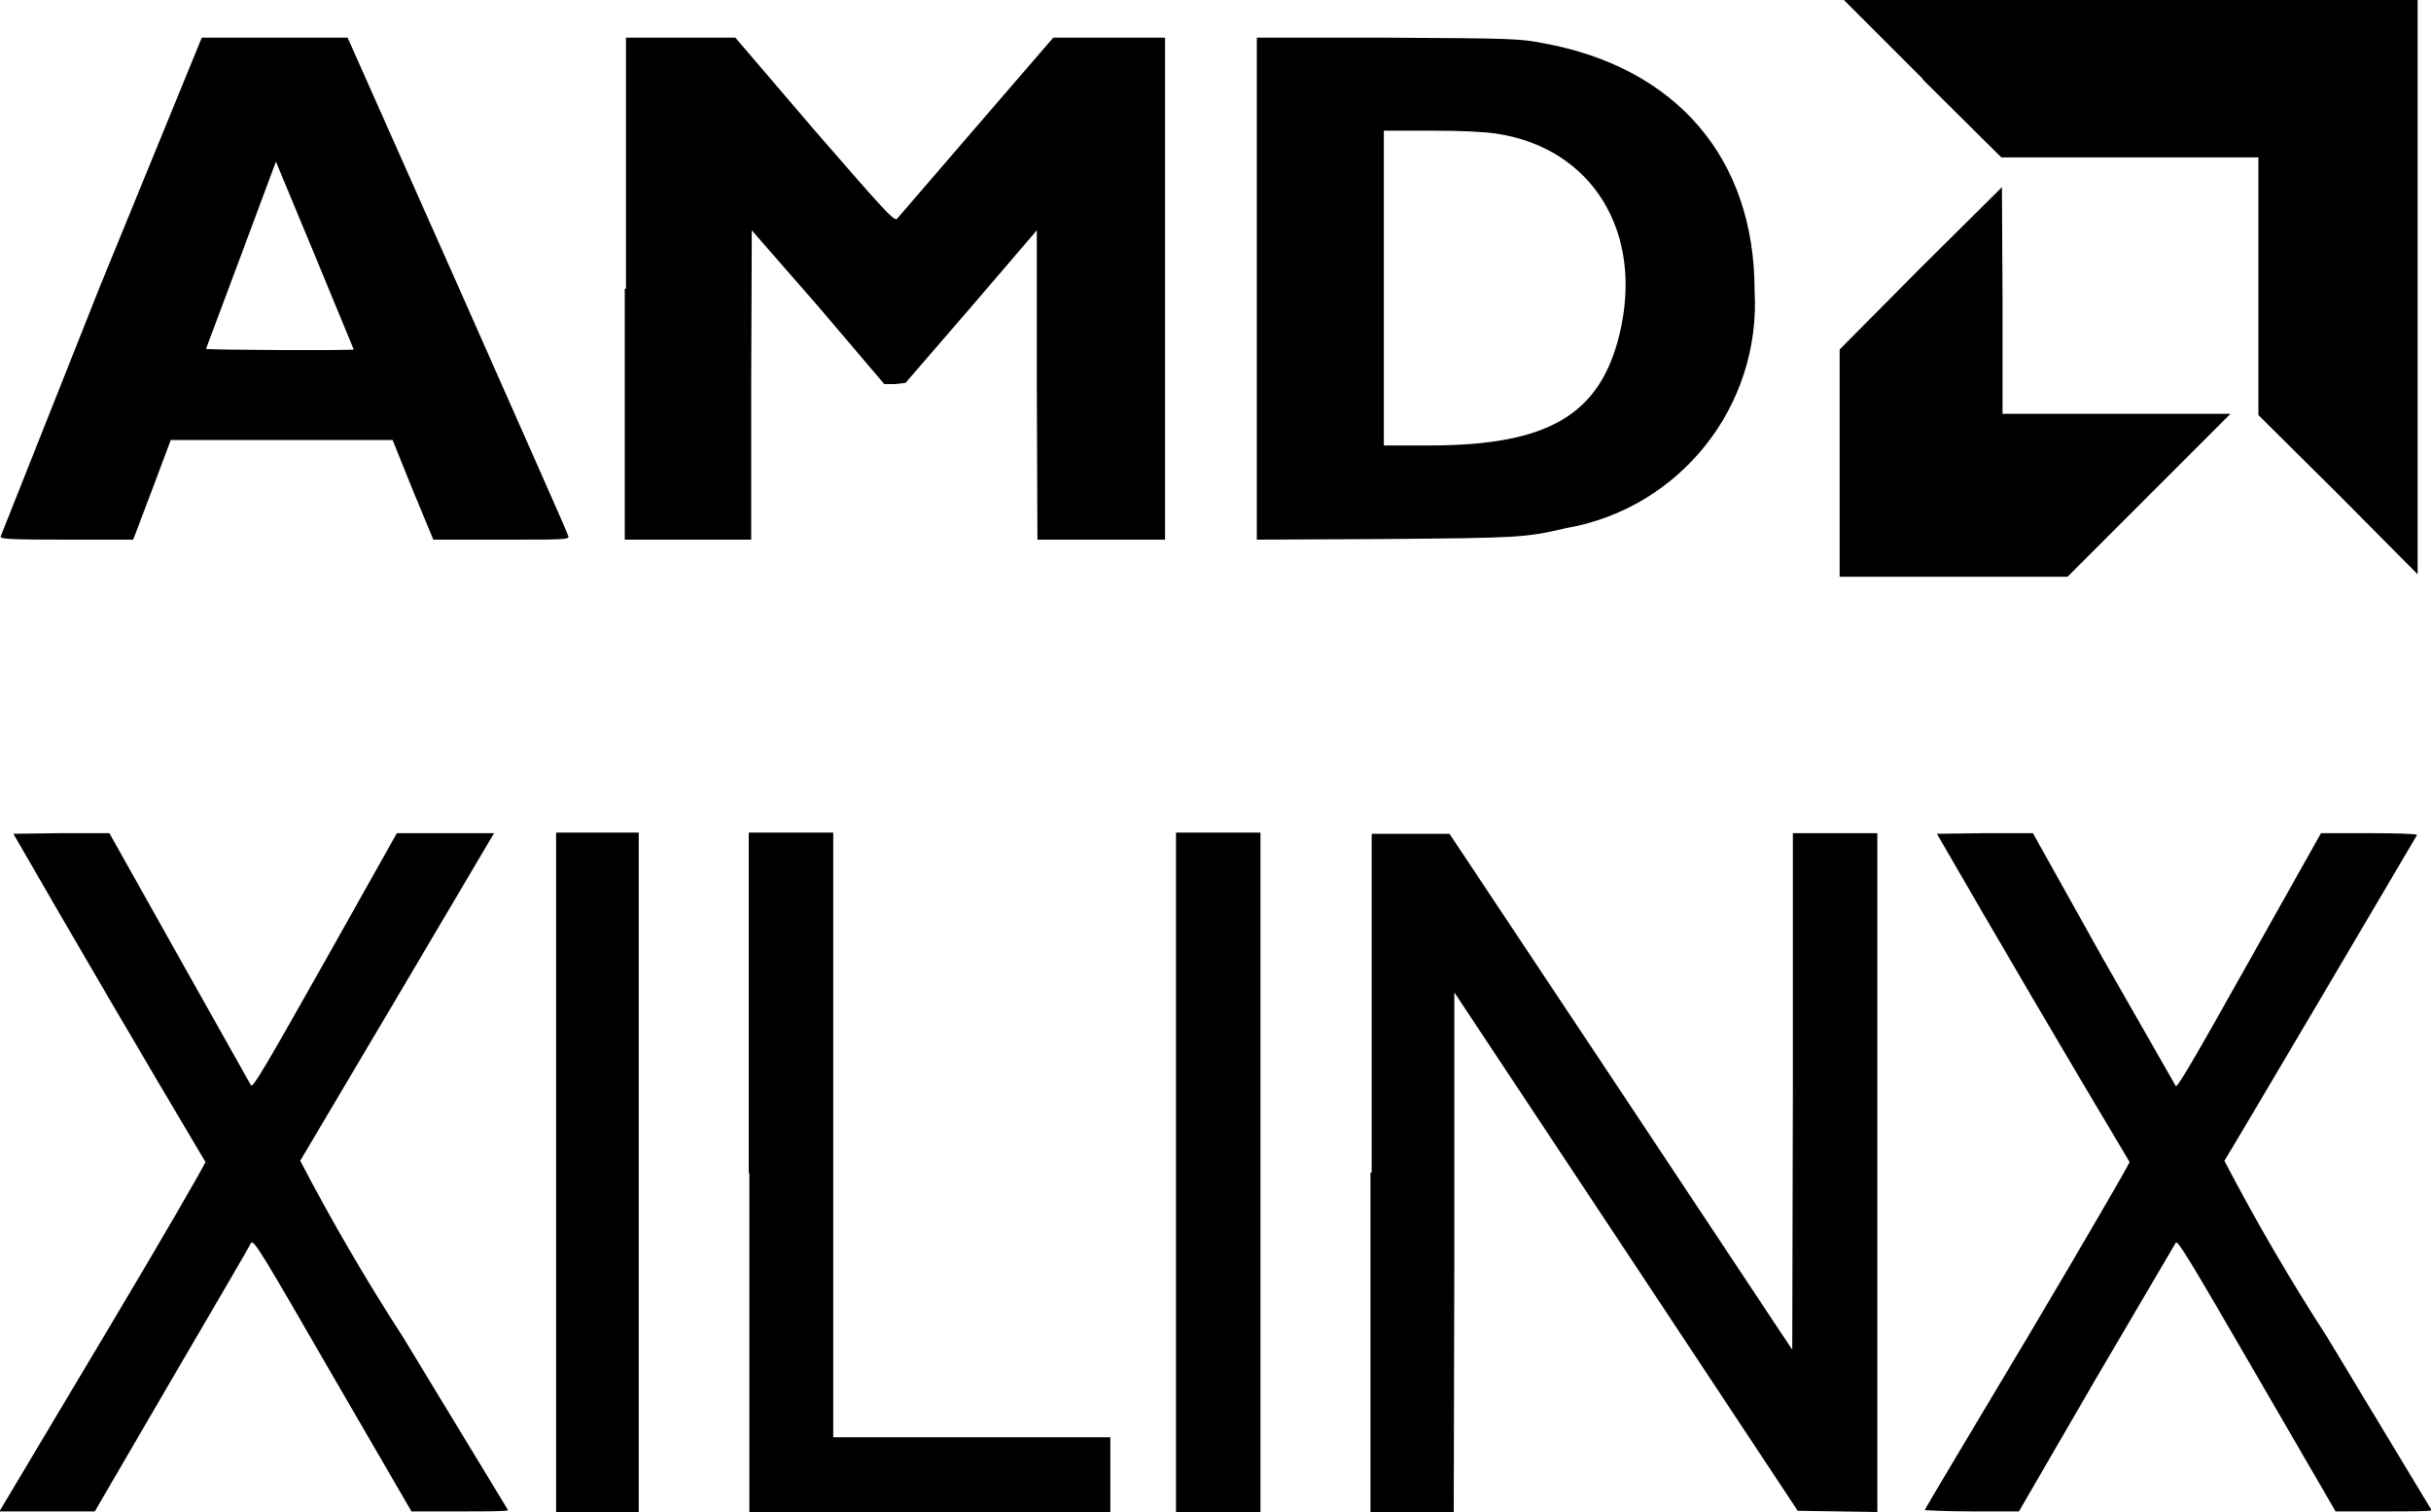
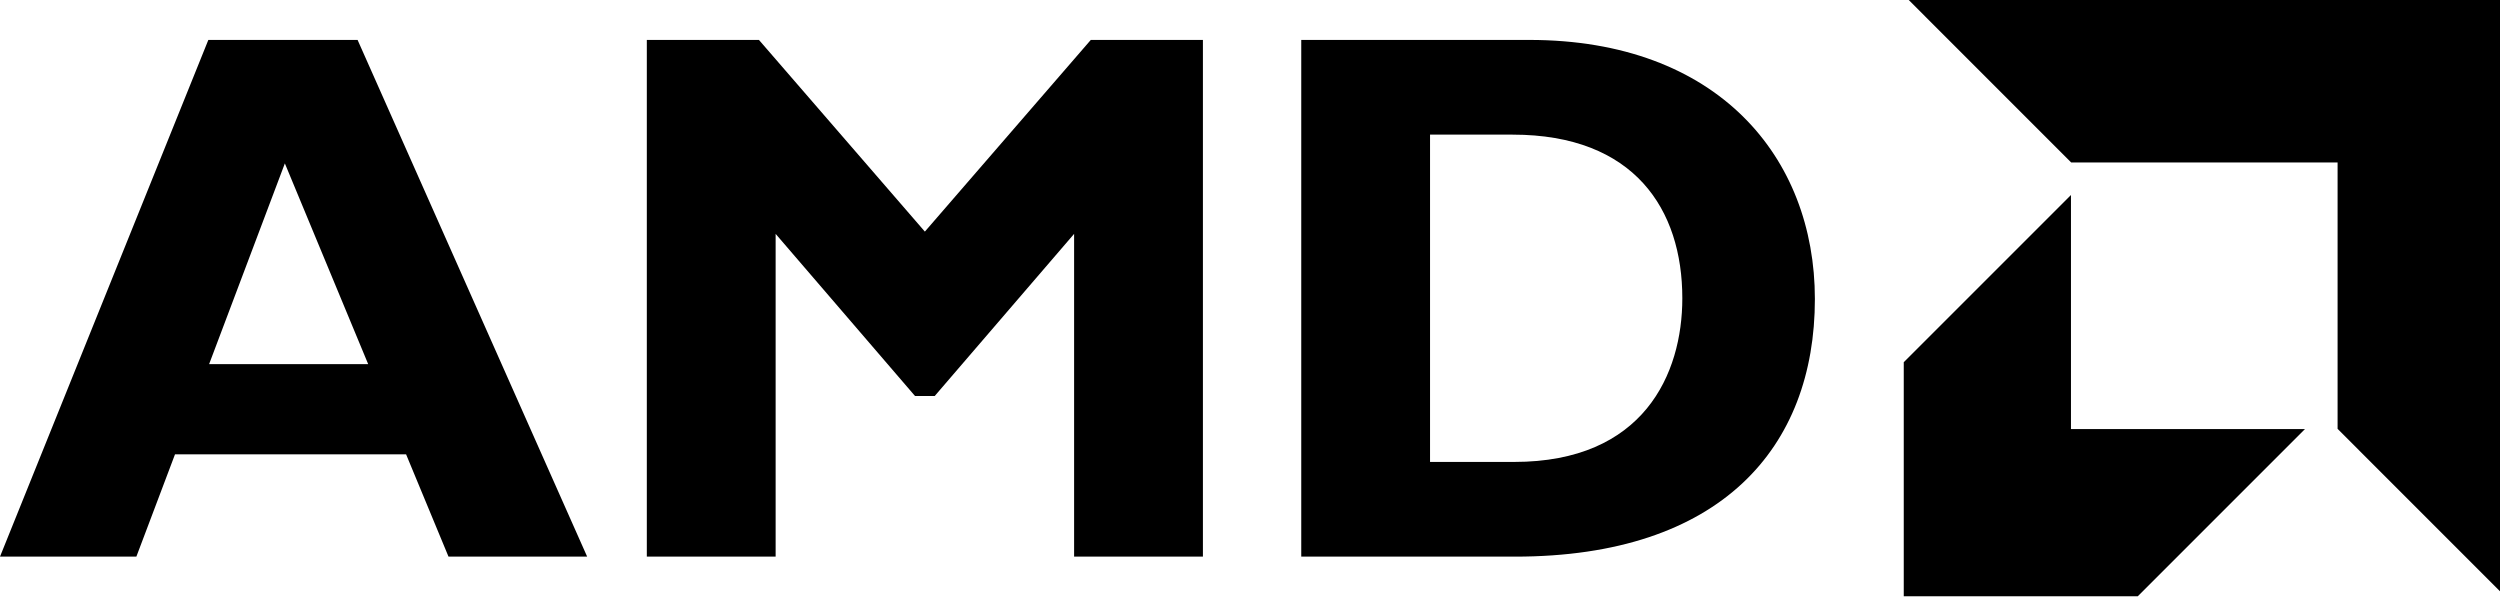
- <svg xmlns="http://www.w3.org/2000/svg" viewBox="0 0 400 248.7">
-   <path fill-rule="evenodd" d="m316.3 13 13 12.9h42.3v42.4l13.1 13 13.1 13.2V0h-94.4l13 13M16.5 47 .1 88.3c-.1.4 1.8.5 10.8.5h11l.4-1 3.1-8.2 2.7-7.2h36.5l3.3 8.2 3.4 8.2h11.2c10.6 0 11.2 0 11-.6 0-.3-8.3-18.9-18.2-41.3L57.2 6.2h-24L16.5 47m86.3.5v41.3H123.6V63.3l.1-25.4 11 12.6 10.8 12.7h1.8l1.7-.2 10.8-12.5 10.8-12.6v25.4l.1 25.5h21V6.2h-18.4l-12.6 14.6L147.6 36c-.5.4-1.8-1-13.6-14.6L121 6.2h-18v41.3m103.8 0v41.3l20.9-.1c22.2-.2 23.2-.2 30-1.8a37.5 37.5 0 0 0 31-39.1c0-21.7-12.8-36.7-34.8-40.7-3.7-.7-4.5-.8-25.5-.9h-21.6v41.3M246.3 22c15.7 2.4 24.2 16.2 20.2 32.9-3.2 13.4-11.8 18.4-31.3 18.4h-7.5V21.5h7.8c5.3 0 8.8.2 10.8.5m-188 35.5c0 .2-24.4.1-24.4-.1l5.8-15.5 5.7-15.3L51.8 42l6.4 15.5M316 44.1l-13.3 13.4v37.4h37.5l13.4-13.4 13.4-13.4h-37.5V49.5l-.1-18.7-13.4 13.3M2.2 137.2a4641 4641 0 0 0 31.6 54c0 .3-7.1 12.6-16 27.5l-17 28.5-.9 1.5h15.7l12.7-21.8c7-12 12.9-22 13-22.4.5-.5 1.8 1.7 13.4 21.8l13 22.4h7.9c4.3 0 8 0 8-.2L66.3 220a355.7 355.7 0 0 1-16.9-29 21842.7 21842.7 0 0 0 31.3-52.9l.6-1h-16l-11.8 21c-9.6 17-11.9 21-12.2 20.5l-11.8-21L18 137.1h-8l-7.8.1M91.5 193v55.8h13.6V137H91.5V193m31.8 0v55.8h59.4v-12.3h-45.6V137h-13.9V193m70.3 0v55.8h13.9V137h-13.9V193m32 0v55.8H239.2l.1-42.7v-42.8l28.3 42.7 28.2 42.6 6.6.1 6.5.1V137.1h-13.9v42.5l-.1 42.5-28.2-42.5-28.2-42.4h-12.8v55.7m93-55.7a4440.2 4440.2 0 0 0 31.7 54c0 .3-7.5 13.2-16.7 28.7-9.3 15.6-17 28.4-17 28.6 0 0 3.4.2 7.7.2h7.8l12.7-21.9 13.1-22.3c.3-.5 2 2.3 13.3 21.8l13 22.4h7.9c4.3 0 7.9 0 7.9-.2L382.9 220a358.8 358.8 0 0 1-16.9-29c.3-.3 31.3-52.9 31.7-53.6.1-.2-3.4-.3-7.8-.3h-8l-11.8 21c-9.3 16.6-11.9 21-12.1 20.6l-12-21-11.5-20.6h-8l-7.9.1" />
+ <svg xmlns="http://www.w3.org/2000/svg" viewBox="0 0 1967.222 469.203">
+   <g transform="translate(-234.598 703.762) scale(1 -1)">
+     <path d="M 696.621,265.754 H 587.52 l -33.379,80.508 H 372.309 L 341.902,265.754 H 234.598 l 163.941,406.59 H 515.977 Z M 458.75,575.184 399.137,417.207 h 125.187 z" />
+     <path d="m 1092.93,672.344 h 88.23 V 265.754 H 1079.8 V 519.727 L 970.117,392.156 h -15.5 L 844.934,519.727 V 265.754 h -101.36 v 406.59 h 88.235 L 962.363,521.516 1092.93,672.344" />
+     <path d="m 1437.98,672.344 c 148.43,0 224.73,-92.395 224.73,-203.875 0,-116.848 -73.9,-202.715 -236.06,-202.715 h -168.11 v 406.59 z m -78.1,-332.071 h 66.17 c 101.94,0 132.35,69.161 132.35,128.79 0,69.753 -37.56,128.757 -133.55,128.757 h -64.97 V 340.273" />
+     <path d="m 2074.02,575.938 h -209.66 l -127.8,127.824 h 465.26 V 238.484 l -127.8,127.817 v 209.637" />
+     <path d="M 1864.22,366.141 V 550.32 L 1732.64,418.75 V 234.559 h 184.15 l 131.57,131.582 h -184.14" />
+   </g>
</svg>
